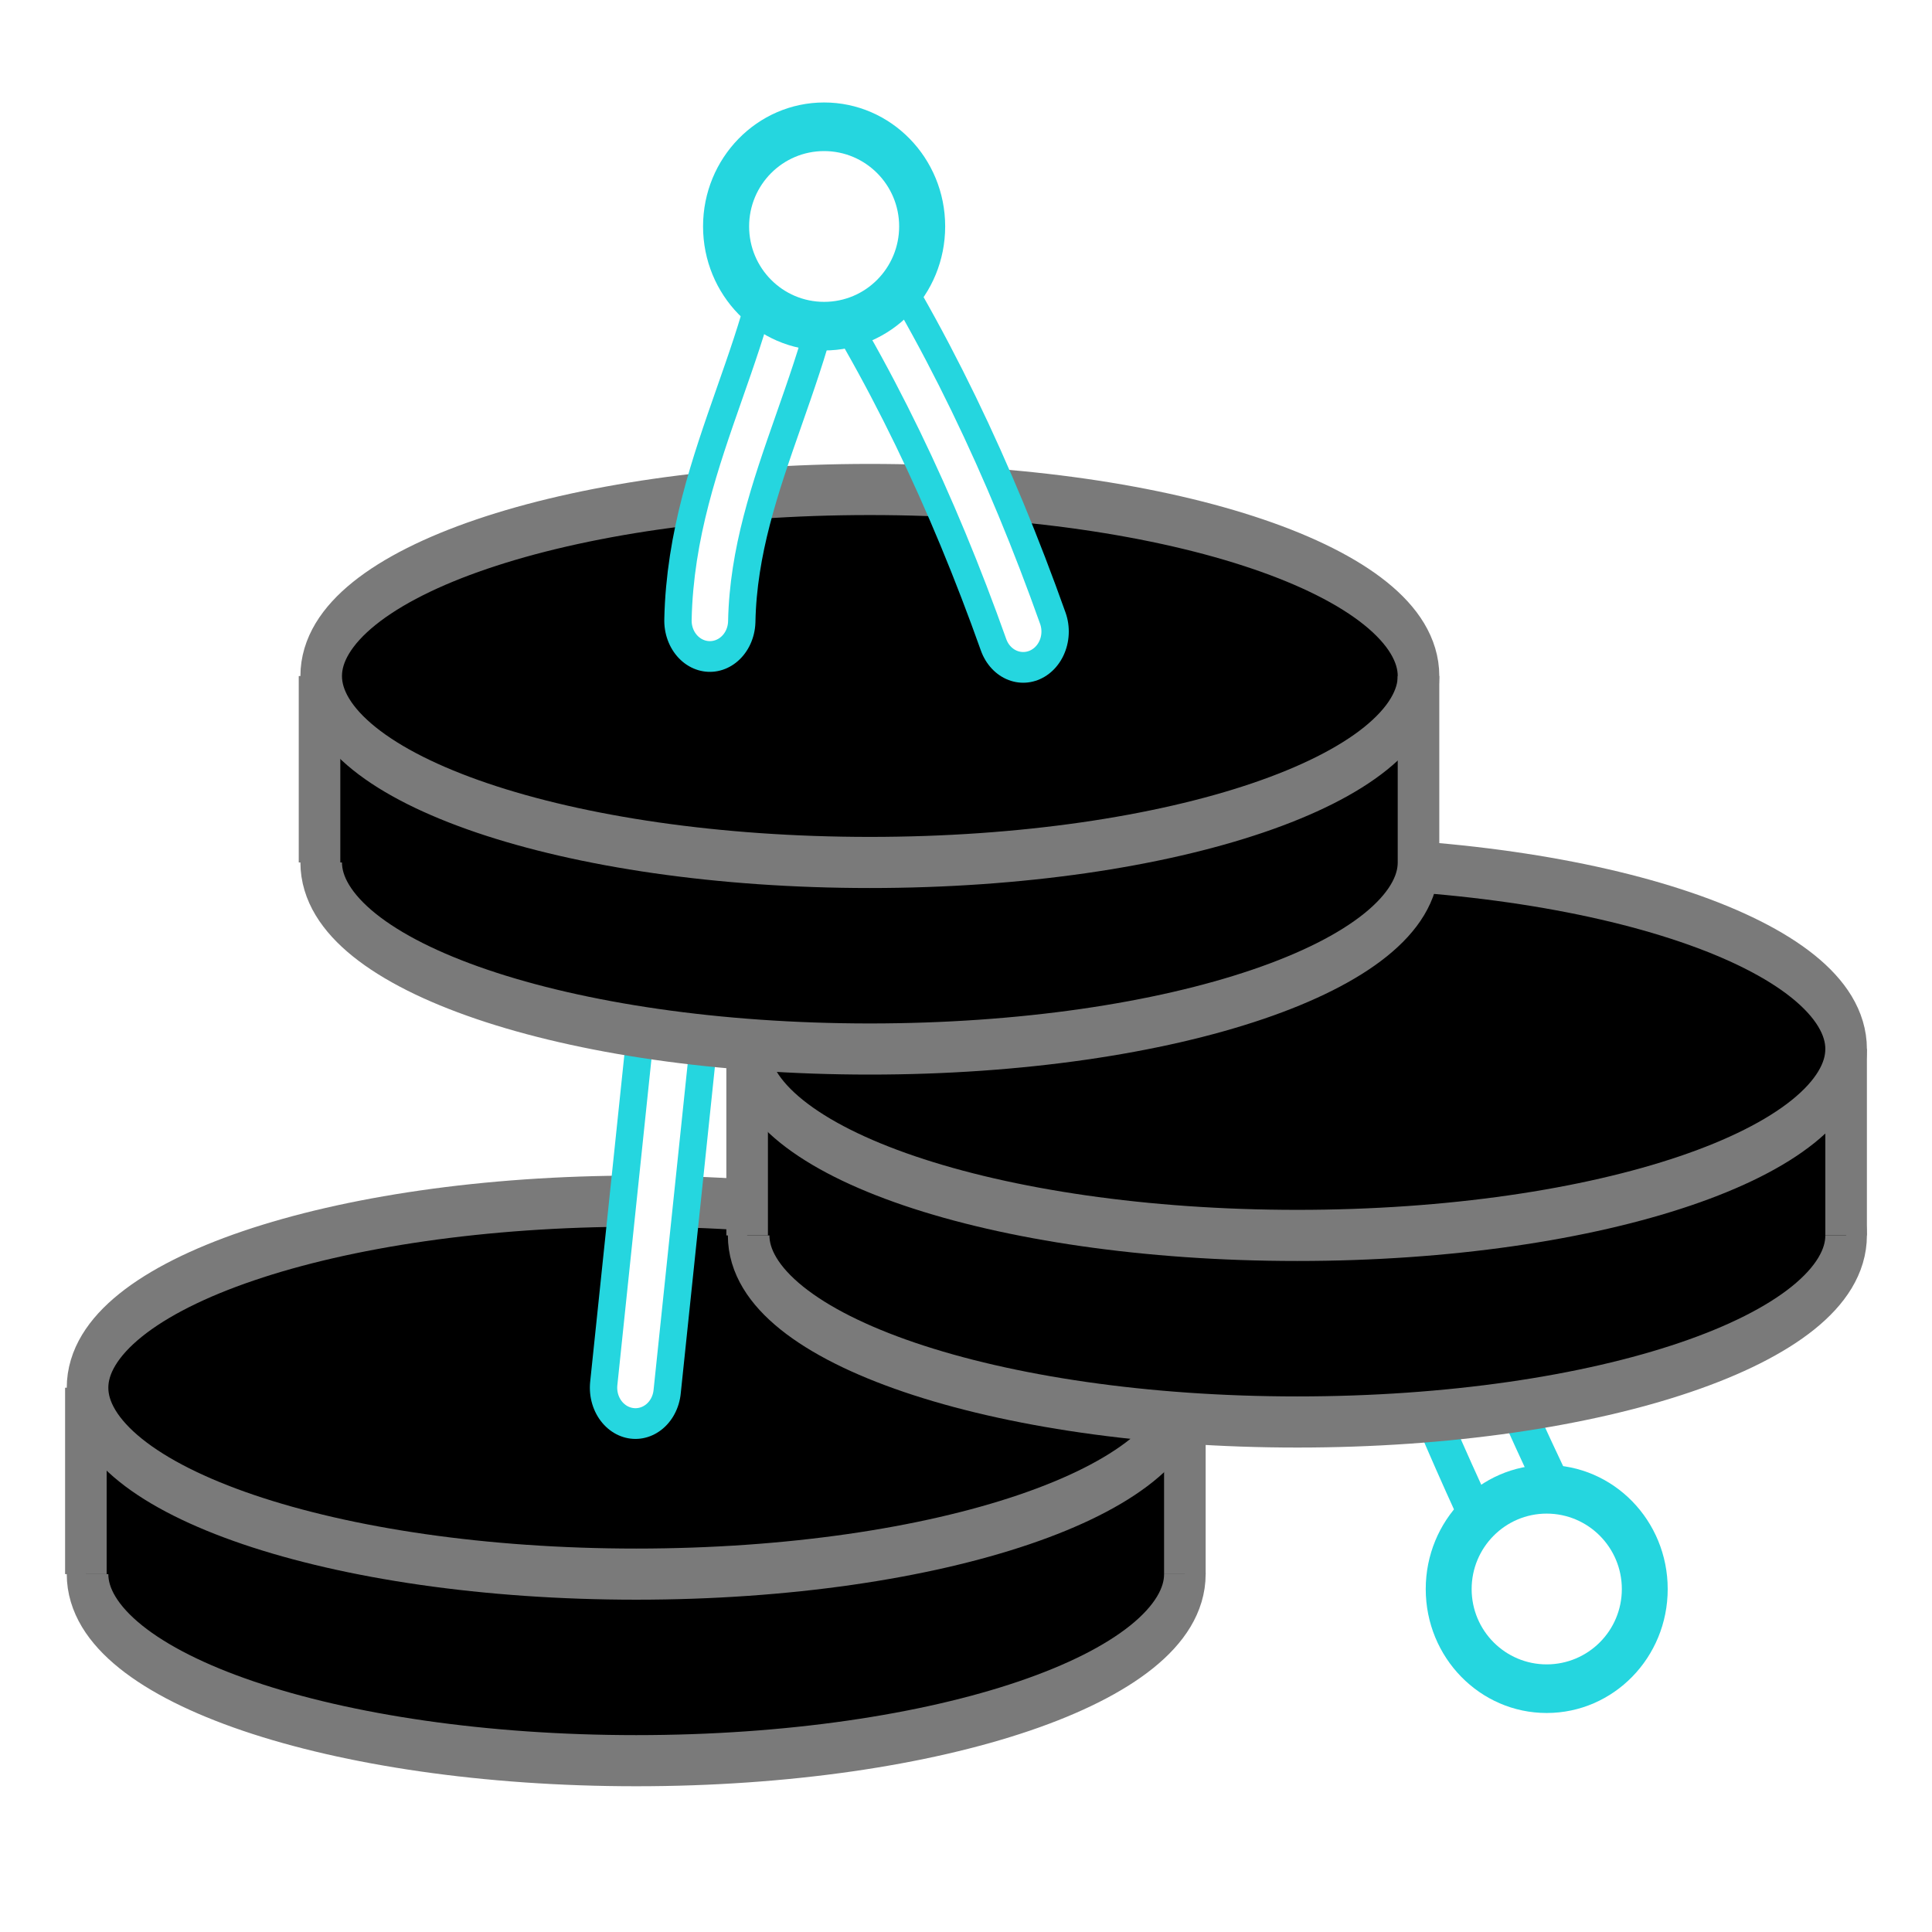
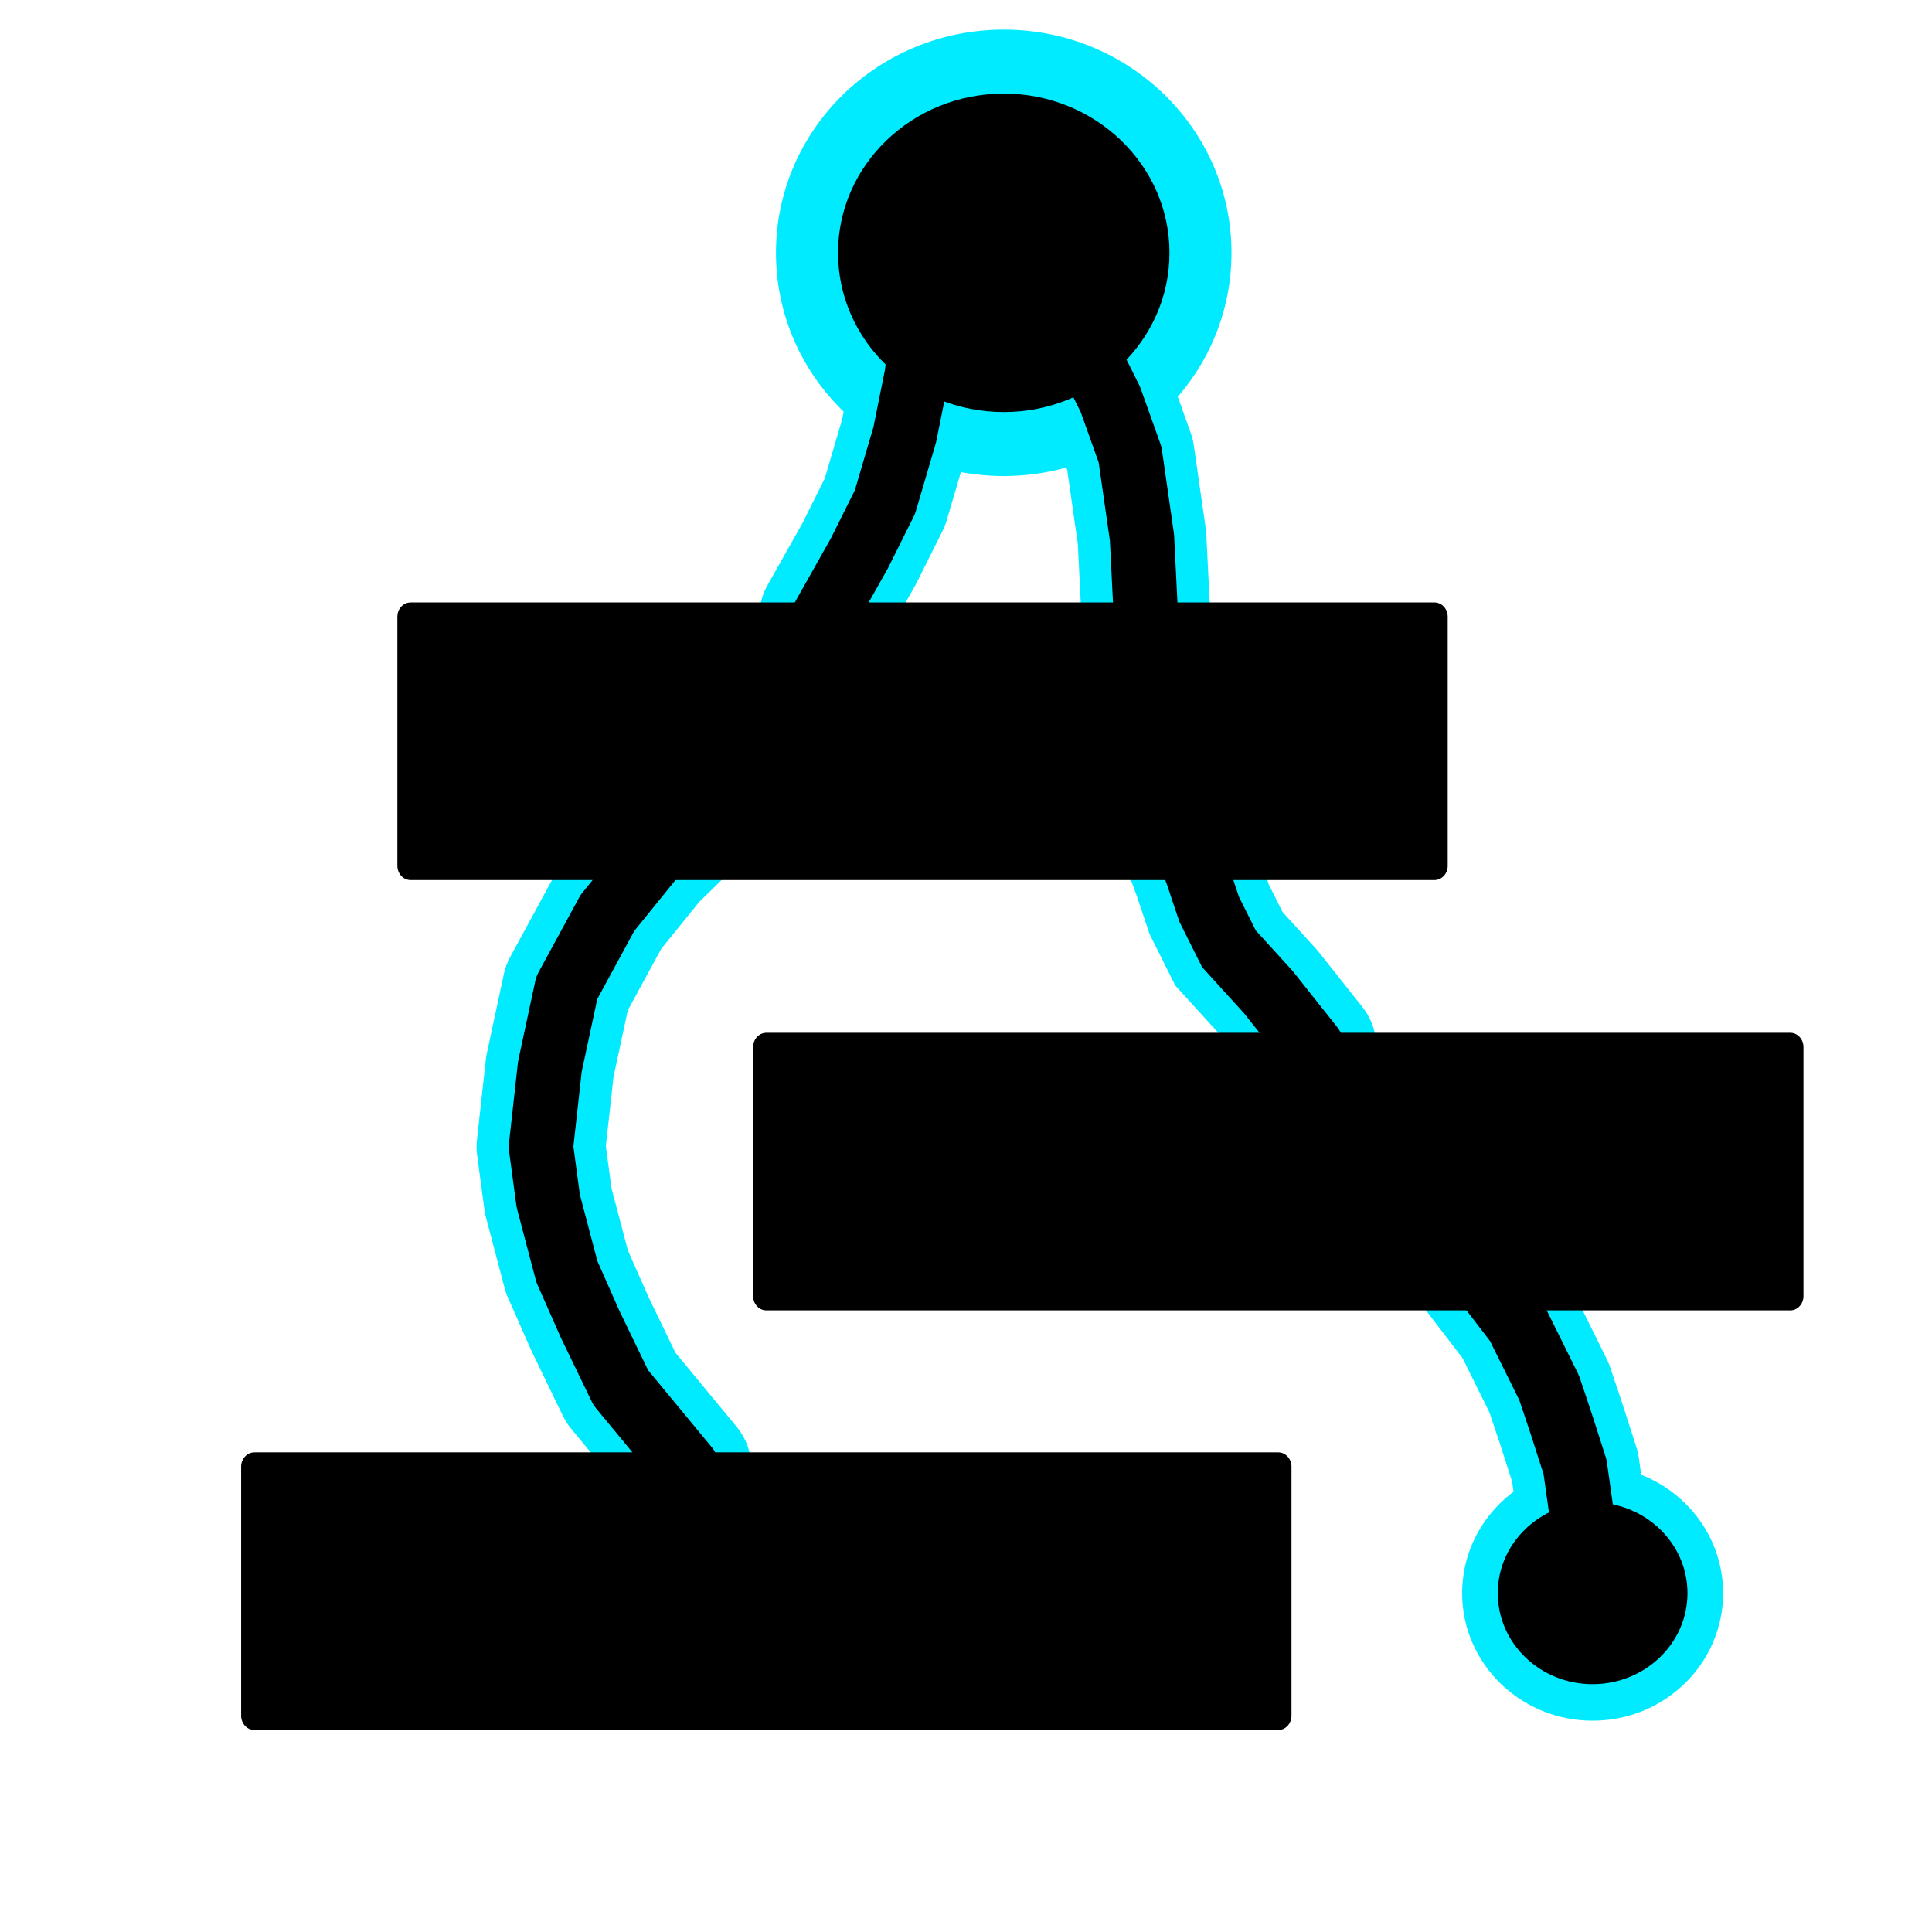
<svg xmlns="http://www.w3.org/2000/svg" width="50px" height="50px" viewBox="0 0 50 50" version="1.1">
  <g id="surface1">
-     <path style="fill:none;stroke-width:5;stroke-linecap:round;stroke-linejoin:miter;stroke:rgb(14.51%,83.922%,87.451%);stroke-opacity:1;stroke-miterlimit:4;" d="M 141.956 148.055 C 137.66 145.605 131.889 141.945 128.159 139.147 " transform="matrix(0.443044,0.182387,-0.233191,0.71463,12.56591,-89.34041)" />
-     <path style="fill:none;stroke-width:2;stroke-linecap:round;stroke-linejoin:miter;stroke:rgb(100%,100%,100%);stroke-opacity:1;stroke-miterlimit:4;" d="M 141.956 148.055 C 137.66 145.605 131.889 141.945 128.159 139.147 " transform="matrix(0.443044,0.182387,-0.233191,0.71463,12.56591,-89.34041)" />
-     <path style="fill-rule:nonzero;fill:rgb(0%,0%,0%);fill-opacity:1;stroke-width:3;stroke-linecap:butt;stroke-linejoin:miter;stroke:rgb(47.843%,47.843%,47.843%);stroke-opacity:1;stroke-miterlimit:4;" d="M 39.59 -0.003 C 39.59 -6.043 21.868 -10.941 -0.005 -10.941 C -21.866 -10.941 -39.599 -6.043 -39.599 -0.003 C -39.599 6.046 -21.866 10.943 -0.005 10.943 C 21.868 10.943 39.59 6.046 39.59 -0.003 Z M 39.59 -0.003 " transform="matrix(0.358617,0,0,0.441062,16.46655,40.73975)" />
-     <path style=" stroke:none;fill-rule:nonzero;fill:rgb(0%,0%,0%);fill-opacity:1;" d="M 2.223 35.914 L 30.664 35.914 L 30.664 40.738 L 2.223 40.738 Z M 2.223 35.914 " />
-     <path style="fill-rule:nonzero;fill:rgb(0%,0%,0%);fill-opacity:1;stroke-width:3;stroke-linecap:butt;stroke-linejoin:miter;stroke:rgb(47.843%,47.843%,47.843%);stroke-opacity:1;stroke-miterlimit:4;" d="M 39.59 0.001 C 39.59 -6.039 21.868 -10.945 -0.005 -10.945 C -21.866 -10.945 -39.599 -6.039 -39.599 0.001 C -39.599 6.041 -21.866 10.939 -0.005 10.939 C 21.868 10.939 39.59 6.041 39.59 0.001 Z M 39.59 0.001 " transform="matrix(0.358617,0,0,0.441062,16.46655,35.91352)" />
-     <path style="fill:none;stroke-width:3;stroke-linecap:butt;stroke-linejoin:miter;stroke:rgb(47.843%,47.843%,47.843%);stroke-opacity:1;stroke-miterlimit:4;" d="M -0.005 -5.47 L -0.005 5.468 " transform="matrix(0.358617,0,0,0.441062,2.224483,38.32664)" />
-     <path style="fill:none;stroke-width:3;stroke-linecap:butt;stroke-linejoin:miter;stroke:rgb(47.843%,47.843%,47.843%);stroke-opacity:1;stroke-miterlimit:4;" d="M -0.005 -5.47 L -0.005 5.468 " transform="matrix(0.358617,0,0,0.441062,30.66591,38.32664)" />
-     <path style="fill-rule:nonzero;fill:rgb(0%,0%,0%);fill-opacity:1;stroke-width:3;stroke-linecap:butt;stroke-linejoin:miter;stroke:rgb(47.843%,47.843%,47.843%);stroke-opacity:1;stroke-miterlimit:4;" d="M 39.6 -0.001 C 39.6 -6.041 21.867 -10.939 -0.005 -10.939 C -21.867 -10.939 -39.6 -6.041 -39.6 -0.001 C -39.6 6.039 -21.867 10.946 -0.005 10.946 C 21.867 10.946 39.6 6.039 39.6 -0.001 Z M 39.6 -0.001 " transform="matrix(0.358617,0,0,0.441062,33.57615,31.97307)" />
-     <path style=" stroke:none;fill-rule:nonzero;fill:rgb(0%,0%,0%);fill-opacity:1;" d="M 19.336 27.148 L 47.777 27.148 L 47.777 31.973 L 19.336 31.973 Z M 19.336 27.148 " />
-     <path style="fill-rule:nonzero;fill:rgb(0%,0%,0%);fill-opacity:1;stroke-width:3;stroke-linecap:butt;stroke-linejoin:miter;stroke:rgb(47.843%,47.843%,47.843%);stroke-opacity:1;stroke-miterlimit:4;" d="M 39.6 0.004 C 39.6 -6.045 21.867 -10.943 -0.005 -10.943 C -21.867 -10.943 -39.6 -6.045 -39.6 0.004 C -39.6 6.044 -21.867 10.941 -0.005 10.941 C 21.867 10.941 39.6 6.044 39.6 0.004 Z M 39.6 0.004 " transform="matrix(0.358617,0,0,0.441062,33.57615,27.14684)" />
-     <path style="fill:none;stroke-width:3;stroke-linecap:butt;stroke-linejoin:miter;stroke:rgb(47.843%,47.843%,47.843%);stroke-opacity:1;stroke-miterlimit:4;" d="M 0.005 -5.468 L 0.005 5.47 " transform="matrix(0.358617,0,0,0.441062,19.33409,29.55996)" />
-     <path style="fill:none;stroke-width:3;stroke-linecap:butt;stroke-linejoin:miter;stroke:rgb(47.843%,47.843%,47.843%);stroke-opacity:1;stroke-miterlimit:4;" d="M 0.005 -5.468 L 0.005 5.47 " transform="matrix(0.358617,0,0,0.441062,47.77551,29.55996)" />
-     <path style="fill-rule:nonzero;fill:rgb(100%,100%,100%);fill-opacity:1;stroke-width:5;stroke-linecap:round;stroke-linejoin:miter;stroke:rgb(14.51%,83.922%,87.451%);stroke-opacity:1;stroke-miterlimit:4;" d="M 99.988 161.989 C 102.712 138.817 104.069 127.238 104.069 127.238 " transform="matrix(0.471863,0,0,0.529999,-30.73532,-49.93991)" />
-     <path style="fill-rule:nonzero;fill:rgb(100%,100%,100%);fill-opacity:1;stroke-width:2;stroke-linecap:round;stroke-linejoin:miter;stroke:rgb(100%,100%,100%);stroke-opacity:1;stroke-miterlimit:4;" d="M 99.988 161.989 C 102.712 138.817 104.069 127.238 104.069 127.238 " transform="matrix(0.471863,0,0,0.529999,-30.73532,-49.93991)" />
-     <path style="fill-rule:nonzero;fill:rgb(0%,0%,0%);fill-opacity:1;stroke-width:3;stroke-linecap:butt;stroke-linejoin:miter;stroke:rgb(47.843%,47.843%,47.843%);stroke-opacity:1;stroke-miterlimit:4;" d="M 39.594 -0.001 C 39.594 -6.041 21.872 -10.938 -0.001 -10.938 C -21.873 -10.938 -39.595 -6.041 -39.595 -0.001 C -39.595 6.039 -21.873 10.946 -0.001 10.946 C 21.872 10.946 39.594 6.039 39.594 -0.001 Z M 39.594 -0.001 " transform="matrix(0.358617,0,0,0.441062,22.51191,22.3206)" />
-     <path style=" stroke:none;fill-rule:nonzero;fill:rgb(0%,0%,0%);fill-opacity:1;" d="M 8.27 17.496 L 36.711 17.496 L 36.711 22.32 L 8.27 22.32 Z M 8.27 17.496 " />
-     <path style="fill-rule:nonzero;fill:rgb(0%,0%,0%);fill-opacity:1;stroke-width:3;stroke-linecap:butt;stroke-linejoin:miter;stroke:rgb(47.843%,47.843%,47.843%);stroke-opacity:1;stroke-miterlimit:4;" d="M 39.594 0.004 C 39.594 -6.045 21.872 -10.943 -0.001 -10.943 C -21.873 -10.943 -39.595 -6.045 -39.595 0.004 C -39.595 6.044 -21.873 10.942 -0.001 10.942 C 21.872 10.942 39.594 6.044 39.594 0.004 Z M 39.594 0.004 " transform="matrix(0.358617,0,0,0.441062,22.51191,17.49437)" />
-     <path style="fill:none;stroke-width:3;stroke-linecap:butt;stroke-linejoin:miter;stroke:rgb(47.843%,47.843%,47.843%);stroke-opacity:1;stroke-miterlimit:4;" d="M -0.001 -5.467 L -0.001 5.47 " transform="matrix(0.358617,0,0,0.441062,8.269849,19.90749)" />
-     <path style="fill:none;stroke-width:3;stroke-linecap:butt;stroke-linejoin:miter;stroke:rgb(47.843%,47.843%,47.843%);stroke-opacity:1;stroke-miterlimit:4;" d="M -0.001 -5.467 L -0.001 5.47 " transform="matrix(0.358617,0,0,0.441062,36.71128,19.90749)" />
-     <path style="fill:none;stroke-width:5;stroke-linecap:round;stroke-linejoin:miter;stroke:rgb(14.51%,83.922%,87.451%);stroke-opacity:1;stroke-miterlimit:4;" d="M 101.427 123.91 C 102.906 116.492 108.864 111.709 110.338 104.365 " transform="matrix(0.464756,-0.0916432,0.0815908,0.522016,-38.87747,-39.32544)" />
-     <path style="fill:none;stroke-width:2;stroke-linecap:round;stroke-linejoin:miter;stroke:rgb(100%,100%,100%);stroke-opacity:1;stroke-miterlimit:4;" d="M 101.427 123.91 C 102.906 116.492 108.864 111.709 110.338 104.365 " transform="matrix(0.464756,-0.0916432,0.0815908,0.522016,-38.87747,-39.32544)" />
-     <path style="fill:none;stroke-width:5;stroke-linecap:round;stroke-linejoin:miter;stroke:rgb(14.51%,83.922%,87.451%);stroke-opacity:1;stroke-miterlimit:4;" d="M 121.255 125.064 C 118.424 117.981 114.914 111.333 110.336 105.23 " transform="matrix(0.471863,0,0,0.529999,-30.73532,-49.93991)" />
-     <path style="fill:none;stroke-width:2;stroke-linecap:round;stroke-linejoin:miter;stroke:rgb(100%,100%,100%);stroke-opacity:1;stroke-miterlimit:4;" d="M 121.255 125.064 C 118.424 117.981 114.914 111.333 110.336 105.23 " transform="matrix(0.471863,0,0,0.529999,-30.73532,-49.93991)" />
-     <path style=" stroke:none;fill-rule:nonzero;fill:rgb(14.51%,83.922%,87.451%);fill-opacity:1;" d="M 43.16 41.125 C 43.16 39.352 41.758 37.914 40.027 37.914 C 38.301 37.914 36.898 39.352 36.898 41.125 C 36.898 42.898 38.301 44.332 40.027 44.332 C 41.758 44.332 43.16 42.898 43.16 41.125 Z M 43.16 41.125 " />
-     <path style=" stroke:none;fill-rule:nonzero;fill:rgb(100%,100%,100%);fill-opacity:1;" d="M 41.973 41.125 C 41.973 40.047 41.102 39.172 40.027 39.172 C 38.957 39.172 38.086 40.047 38.086 41.125 C 38.086 42.203 38.957 43.074 40.027 43.074 C 41.102 43.074 41.973 42.203 41.973 41.125 Z M 41.973 41.125 " />
-     <path style=" stroke:none;fill-rule:nonzero;fill:rgb(14.51%,83.922%,87.451%);fill-opacity:1;" d="M 24.461 5.859 C 24.461 4.09 23.059 2.652 21.328 2.652 C 19.598 2.652 18.195 4.09 18.195 5.859 C 18.195 7.633 19.598 9.07 21.328 9.07 C 23.059 9.07 24.461 7.633 24.461 5.859 Z M 24.461 5.859 " />
-     <path style=" stroke:none;fill-rule:nonzero;fill:rgb(100%,100%,100%);fill-opacity:1;" d="M 23.27 5.859 C 23.27 4.785 22.402 3.91 21.328 3.91 C 20.254 3.91 19.387 4.785 19.387 5.859 C 19.387 6.938 20.254 7.812 21.328 7.812 C 22.402 7.812 23.27 6.938 23.27 5.859 Z M 23.27 5.859 " />
+     <path style="fill:none;stroke-width:20;stroke-linecap:round;stroke-linejoin:round;stroke:rgb(0%,92.157%,100%);stroke-opacity:1;stroke-miterlimit:4;" d="M 254.042 218.84 L 251.323 199.527 L 249.143 192.754 L 247.292 187.246 L 242.393 177.356 L 236.253 169.34 " transform="matrix(0.166667,0,0,0.166667,-1.125434,4.706364)" />
+     <path style="fill:none;stroke-width:20;stroke-linecap:round;stroke-linejoin:round;stroke:rgb(0%,92.157%,100%);stroke-opacity:1;stroke-miterlimit:4;" d="M 113.476 199.517 L 103.045 187.233 L 98.132 177.407 L 94.439 169.346 L 91.386 158.37 L 90.149 149.996 L 91.365 137.509 L 93.826 125.241 L 99.976 113.556 L 106.729 104.981 L 112.858 98.829 " transform="matrix(0.166652,0.00222433,-0.00222433,0.166652,-0.68981,4.482137)" />
+     <path style="fill:none;stroke-width:10;stroke-linecap:round;stroke-linejoin:round;stroke:rgb(0%,0%,0%);stroke-opacity:1;stroke-miterlimit:4;" d="M 113.476 199.517 L 103.045 187.233 L 98.132 177.407 L 94.439 169.346 L 91.386 158.37 L 90.149 149.996 L 91.365 137.509 L 93.826 125.241 L 99.976 113.556 L 106.729 104.981 L 112.858 98.829 " transform="matrix(0.166652,0.00222433,-0.00222433,0.166652,-0.68981,4.482137)" />
+     <path style=" stroke:none;fill-rule:nonzero;fill:rgb(0%,92.157%,100%);fill-opacity:1;" d="M 44.594 41.23 C 44.594 39.41 43.082 37.93 41.215 37.93 C 39.352 37.93 37.84 39.41 37.84 41.23 C 37.84 43.055 39.352 44.531 41.215 44.531 C 43.082 44.531 44.594 43.055 44.594 41.23 Z M 44.594 41.23 " />
+     <path style="fill:none;stroke-width:10;stroke-linecap:round;stroke-linejoin:round;stroke:rgb(0%,0%,0%);stroke-opacity:1;stroke-miterlimit:4;" d="M 254.042 218.84 L 251.323 199.527 C 251.323 199.527 249.799 194.793 249.143 192.754 C 248.604 191.09 247.292 187.246 247.292 187.246 L 242.393 177.356 L 236.253 169.34 " transform="matrix(0.166667,0,0,0.166667,-1.125434,4.706364)" />
+     <path style="fill:none;stroke-width:20;stroke-linecap:round;stroke-linejoin:miter;stroke:rgb(0%,92.157%,100%);stroke-opacity:1;stroke-miterlimit:4;" d="M 210.471 130.665 L 203.721 122.157 L 197.581 115.407 L 194.51 109.266 L 192.659 103.735 L 190.831 98.836 " transform="matrix(0.166667,0,0,0.166667,-1.125435,5.320237)" />
+     <path style="fill:none;stroke-width:10;stroke-linecap:round;stroke-linejoin:miter;stroke:rgb(0%,0%,0%);stroke-opacity:1;stroke-miterlimit:4;" d="M 210.471 130.665 L 203.721 122.157 L 197.581 115.407 L 194.51 109.266 L 192.659 103.735 L 190.831 98.836 " transform="matrix(0.166667,0,0,0.166667,-1.125435,5.320237)" />
+     <path style="fill:none;stroke-width:20;stroke-linecap:round;stroke-linejoin:round;stroke:rgb(0%,92.157%,100%);stroke-opacity:1;stroke-miterlimit:4;" d="M 129.74 89.013 L 135.271 79.193 L 139.256 71.201 L 142.326 60.771 L 144.178 51.56 L 145.396 42.349 " transform="matrix(0.166667,0,0,0.166667,-0.306936,1.125435)" />
+     <path style=" stroke:none;fill-rule:nonzero;fill:rgb(0%,92.157%,100%);fill-opacity:1;" d="M 31.871 6.543 C 31.871 3.352 29.23 0.766 25.977 0.766 C 22.719 0.766 20.082 3.352 20.082 6.543 C 20.082 9.734 22.719 12.32 25.977 12.32 C 29.23 12.32 31.871 9.734 31.871 6.543 Z M 31.871 6.543 " />
+     <path style="fill:none;stroke-width:10;stroke-linecap:round;stroke-linejoin:round;stroke:rgb(0%,0%,0%);stroke-opacity:1;stroke-miterlimit:4;" d="M 129.74 89.013 L 135.271 79.193 L 139.256 71.201 L 142.326 60.771 L 144.178 51.56 L 145.396 42.349 " transform="matrix(0.166667,0,0,0.166667,-0.306936,1.125435)" />
+     <path style="fill:none;stroke-width:20;stroke-linecap:round;stroke-linejoin:round;stroke:rgb(0%,92.157%,100%);stroke-opacity:1;stroke-miterlimit:4;" d="M 177.937 95.766 L 177.328 83.484 L 175.477 70.594 L 172.406 61.992 L 169.336 55.852 L 165.047 50.344 L 157.664 44.203 " transform="matrix(0.166667,0,0,0.166667,0.000000166667,0.000000333333)" />
+     <path style="fill:none;stroke-width:10;stroke-linecap:round;stroke-linejoin:round;stroke:rgb(0%,0%,0%);stroke-opacity:1;stroke-miterlimit:4;" d="M 177.937 95.766 L 177.328 83.484 L 175.477 70.594 L 172.406 61.992 L 169.336 55.852 L 165.047 50.344 L 157.664 44.203 " transform="matrix(0.166667,0,0,0.166667,0.000000166667,0.000000333333)" />
+     <path style="fill-rule:nonzero;fill:rgb(0%,0%,0%);fill-opacity:1;stroke-width:5;stroke-linecap:round;stroke-linejoin:round;stroke:rgb(0%,0%,0%);stroke-opacity:1;stroke-miterlimit:4;" d="M -0.001 0.002 L 193.991 0.002 L 193.991 43.584 L -0.001 43.584 Z M -0.001 0.002 " transform="matrix(0.136604,0,0,0.147887,10.6251,15.96071)" />
+     <path style="fill-rule:nonzero;fill:rgb(0%,0%,0%);fill-opacity:1;stroke-width:5;stroke-linecap:round;stroke-linejoin:round;stroke:rgb(0%,0%,0%);stroke-opacity:1;stroke-miterlimit:4;" d="M -0.009 0.002 L 193.983 0.002 L 193.983 43.584 L -0.009 43.584 Z M -0.009 0.002 " transform="matrix(0.136604,0,0,0.147887,19.8332,27.0974)" />
+     <path style="fill-rule:nonzero;fill:rgb(0%,0%,0%);fill-opacity:1;stroke-width:5;stroke-linecap:round;stroke-linejoin:round;stroke:rgb(0%,0%,0%);stroke-opacity:1;stroke-miterlimit:4;" d="M -0.012 -0.006 L 193.979 -0.006 L 193.979 43.577 L -0.012 43.577 Z M -0.012 -0.006 " transform="matrix(0.136604,0,0,0.147887,6.583737,37.95785)" />
+     <path style=" stroke:none;fill-rule:nonzero;fill:rgb(0%,0%,0%);fill-opacity:1;" d="M 43.672 41.23 C 43.672 39.934 42.574 38.879 41.215 38.879 C 39.859 38.879 38.762 39.934 38.762 41.23 C 38.762 42.531 39.859 43.586 41.215 43.586 C 42.574 43.586 43.672 42.531 43.672 41.23 Z M 43.672 41.23 " />
+     <path style=" stroke:none;fill-rule:nonzero;fill:rgb(0%,0%,0%);fill-opacity:1;" d="M 30.266 6.543 C 30.266 4.27 28.344 2.422 25.977 2.422 C 23.609 2.422 21.688 4.27 21.688 6.543 C 21.688 8.82 23.609 10.664 25.977 10.664 C 28.344 10.664 30.266 8.82 30.266 6.543 Z M 30.266 6.543 " />
  </g>
</svg>
